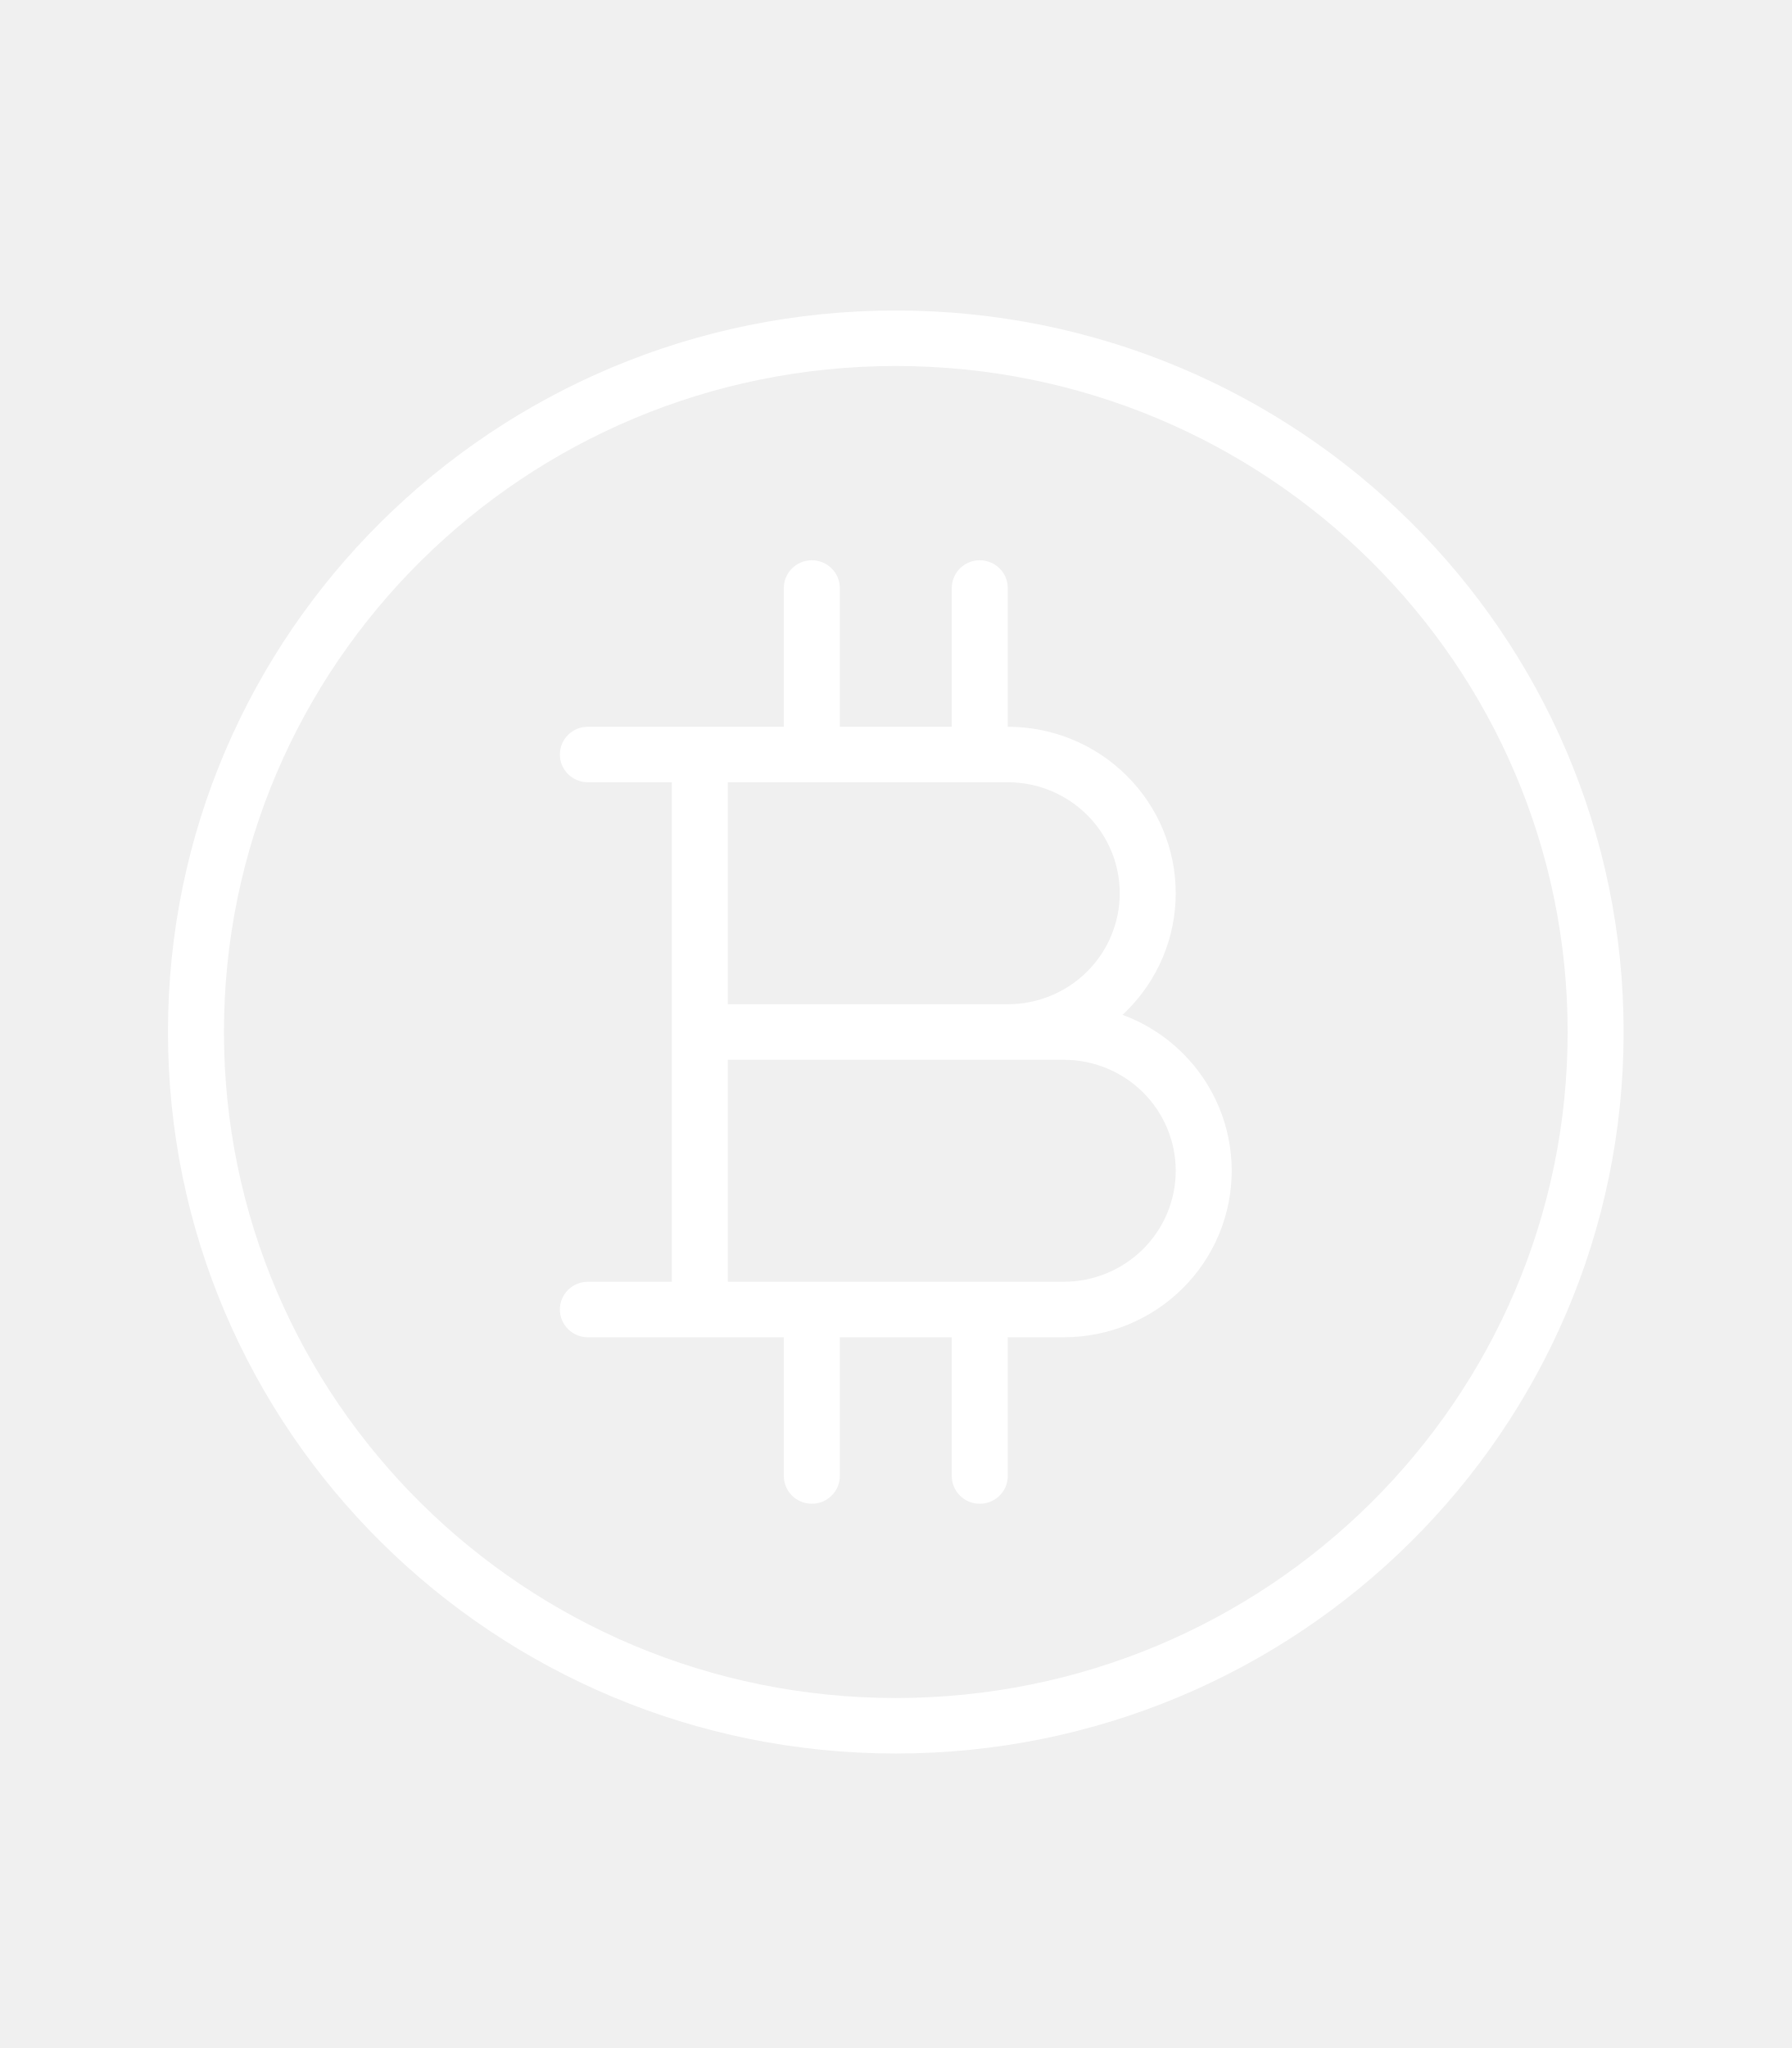
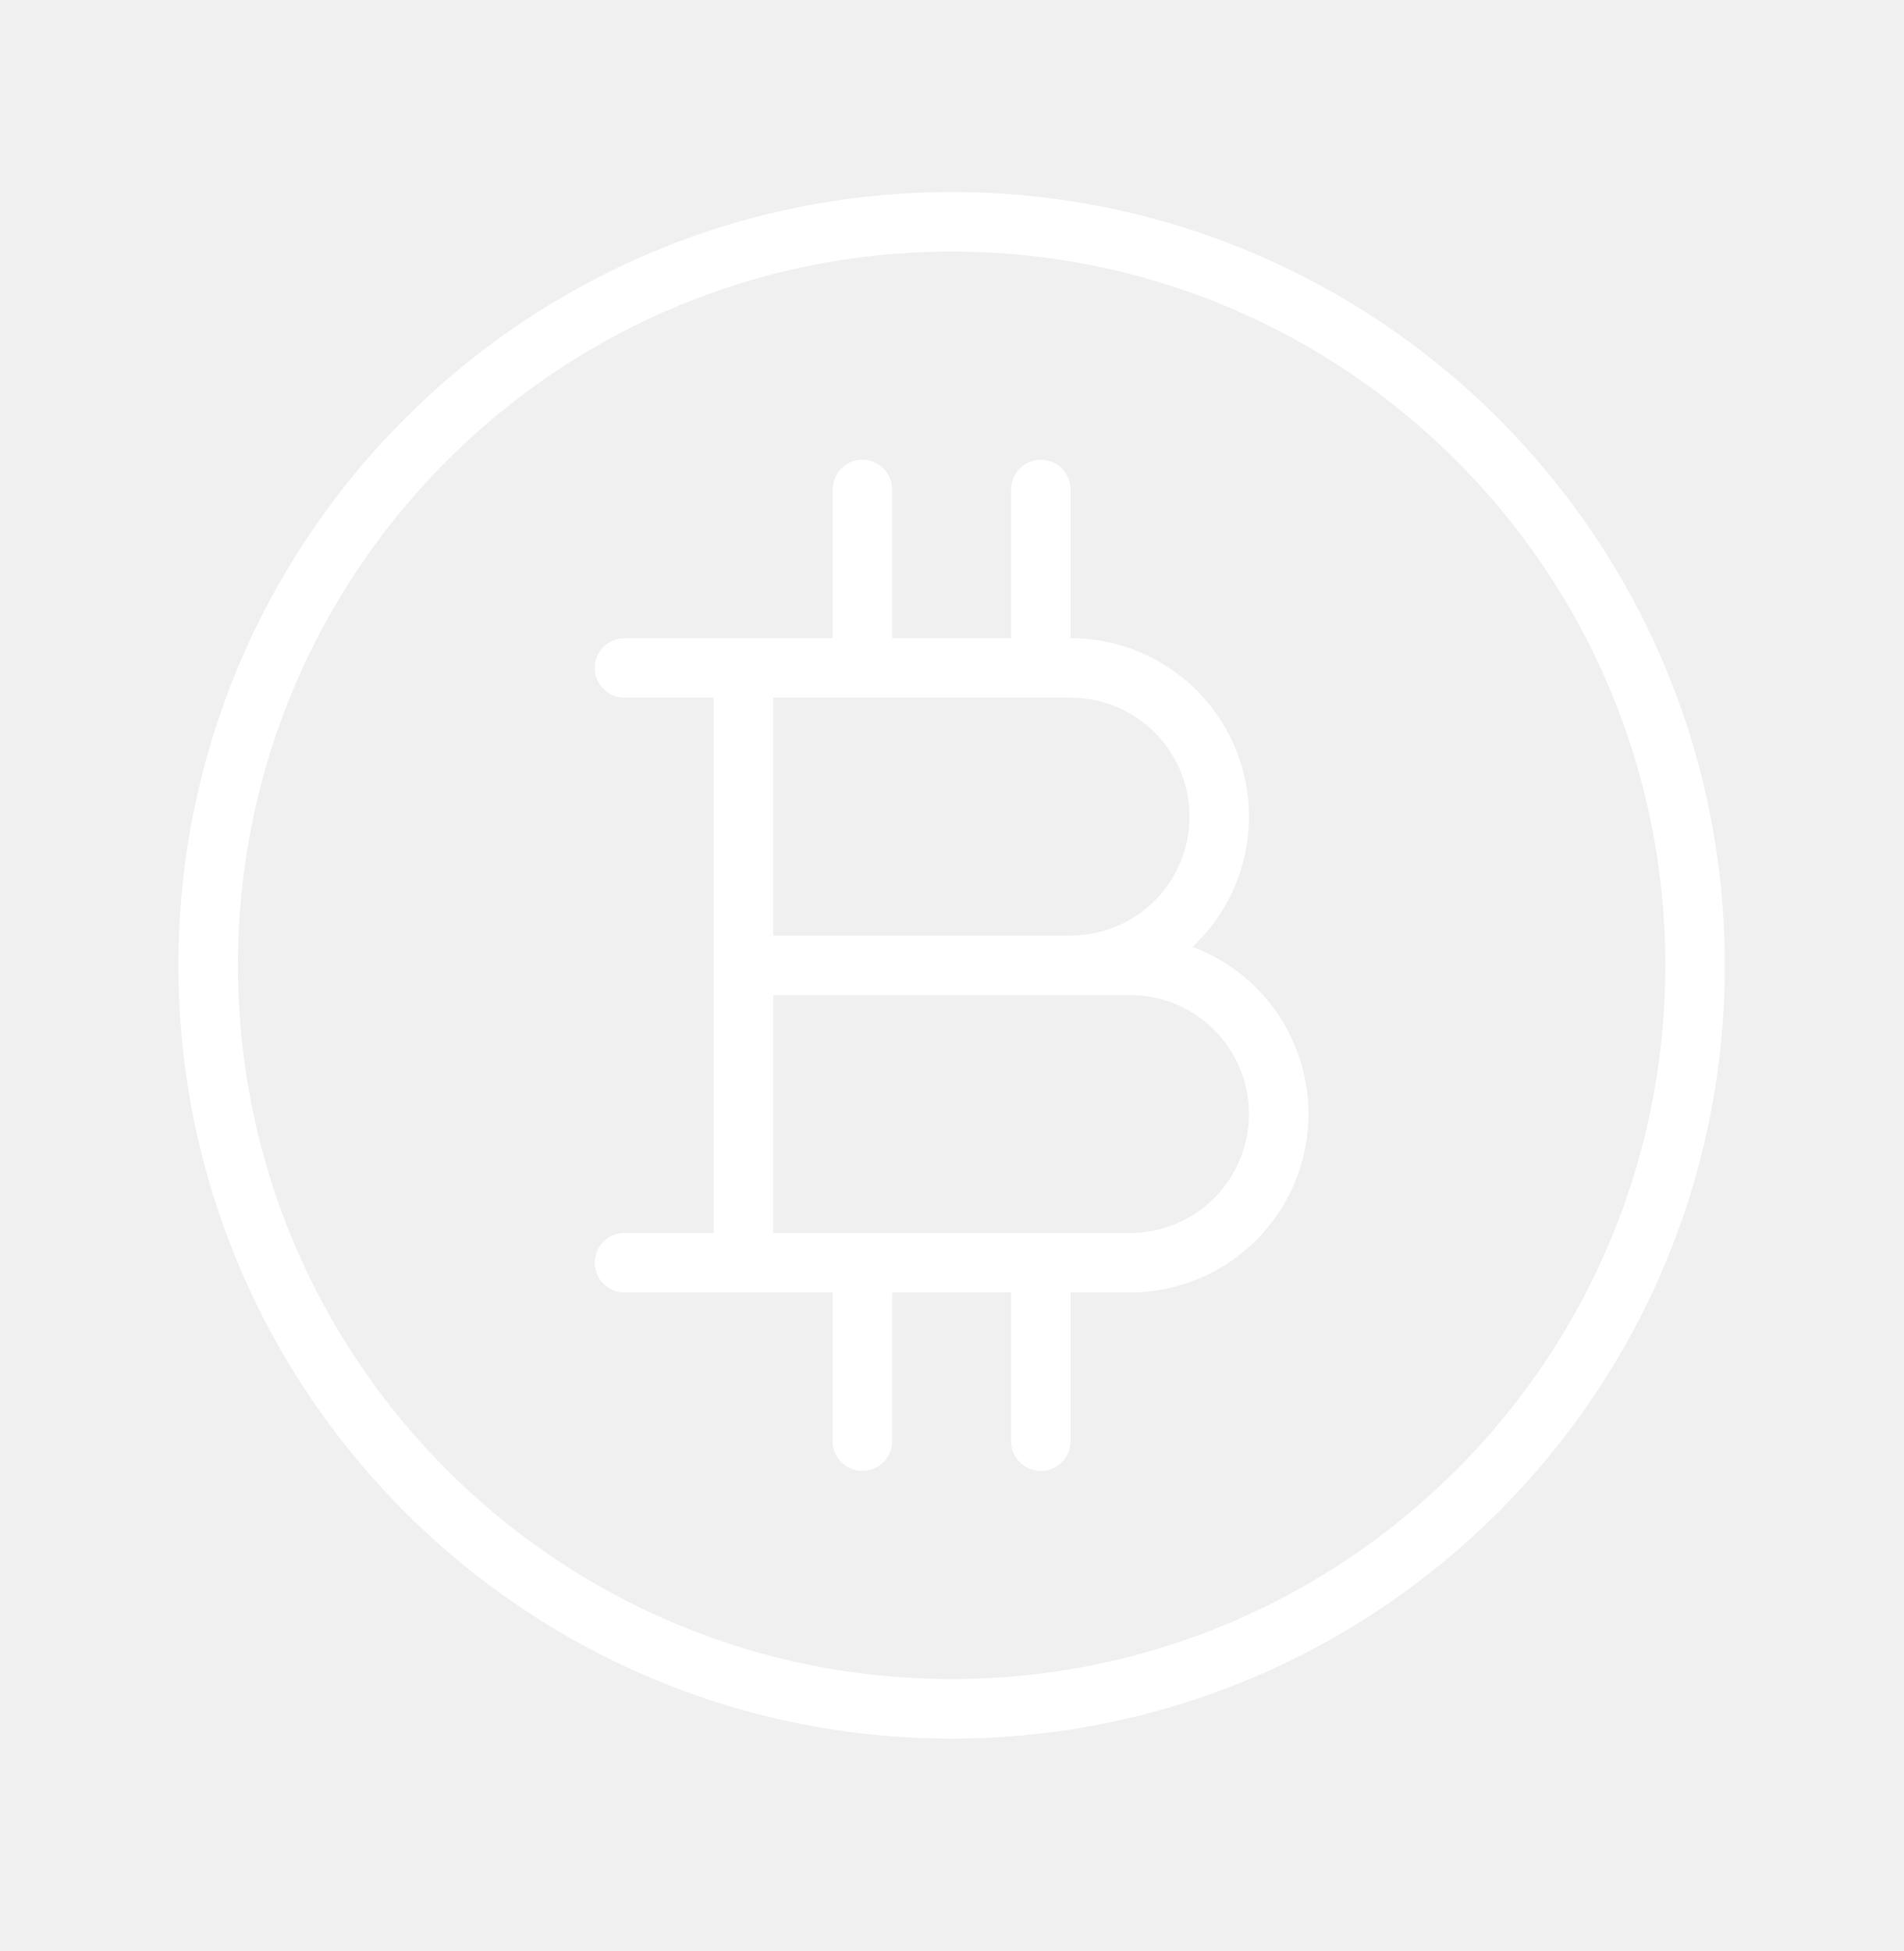
- <svg xmlns="http://www.w3.org/2000/svg" width="28" height="32" viewBox="0 0 32 32" fill="none">
-   <path fill-rule="evenodd" clip-rule="evenodd" d="M16 4.25C9.373 4.25 4 9.575 4 16.143C4 22.711 9.373 28.036 16 28.036C22.627 28.036 28 22.711 28 16.143C28 9.575 22.627 4.25 16 4.25ZM3 16.143C3 9.027 8.82 3.259 16 3.259C23.18 3.259 29 9.027 29 16.143C29 23.259 23.18 29.027 16 29.027C8.82 29.027 3 23.259 3 16.143Z" fill="white" />
-   <path fill-rule="evenodd" clip-rule="evenodd" d="M14.5 7.719C14.776 7.719 15 7.941 15 8.214V10.692H17V8.214C17 7.941 17.224 7.719 17.5 7.719C17.776 7.719 18 7.941 18 8.214V10.692C18.796 10.692 19.559 11.005 20.121 11.563C20.684 12.12 21 12.877 21 13.665C21 14.454 20.684 15.21 20.121 15.768C20.098 15.791 20.074 15.813 20.05 15.836C20.449 15.983 20.815 16.215 21.121 16.518C21.684 17.076 22 17.832 22 18.621C22 19.409 21.684 20.166 21.121 20.723C20.559 21.281 19.796 21.594 19 21.594H18V24.072C18 24.345 17.776 24.567 17.5 24.567C17.224 24.567 17 24.345 17 24.072V21.594H15V24.072C15 24.345 14.776 24.567 14.5 24.567C14.224 24.567 14 24.345 14 24.072V21.594H10.5C10.224 21.594 10 21.372 10 21.098C10 20.825 10.224 20.603 10.5 20.603H12V11.683H10.5C10.224 11.683 10 11.461 10 11.188C10 10.914 10.224 10.692 10.5 10.692H14V8.214C14 7.941 14.224 7.719 14.5 7.719ZM13 11.683V15.647H18C18.53 15.647 19.039 15.439 19.414 15.067C19.789 14.695 20 14.191 20 13.665C20 13.14 19.789 12.635 19.414 12.264C19.039 11.892 18.53 11.683 18 11.683H13ZM13 16.639V20.603H19C19.53 20.603 20.039 20.394 20.414 20.022C20.789 19.651 21 19.146 21 18.621C21 18.095 20.789 17.591 20.414 17.219C20.039 16.847 19.53 16.639 19 16.639H13Z" fill="white" />
+ <svg xmlns="http://www.w3.org/2000/svg" width="40" height="41" viewBox="0 0 40 41" fill="none">
+   <path fill-rule="evenodd" clip-rule="evenodd" d="M20 5.286C11.716 5.286 5 12.002 5 20.286C5 28.57 11.716 35.286 20 35.286C28.284 35.286 35 28.57 35 20.286C35 12.002 28.284 5.286 20 5.286ZM3.75 20.286C3.75 11.311 11.025 4.036 20 4.036C28.975 4.036 36.25 11.311 36.25 20.286C36.25 29.26 28.975 36.536 20 36.536C11.025 36.536 3.75 29.26 3.75 20.286Z" fill="white" />
+   <path fill-rule="evenodd" clip-rule="evenodd" d="M18.125 9.661C18.47 9.661 18.75 9.941 18.75 10.286V13.411H21.25V10.286C21.25 9.941 21.53 9.661 21.875 9.661C22.22 9.661 22.5 9.941 22.5 10.286V13.411C23.494 13.411 24.448 13.806 25.152 14.509C25.855 15.212 26.25 16.166 26.25 17.161C26.25 18.155 25.855 19.109 25.152 19.812C25.123 19.842 25.093 19.87 25.063 19.898C25.561 20.084 26.018 20.376 26.402 20.759C27.105 21.462 27.5 22.416 27.5 23.411C27.5 24.405 27.105 25.359 26.402 26.062C25.698 26.766 24.744 27.161 23.75 27.161H22.5V30.286C22.5 30.631 22.22 30.911 21.875 30.911C21.53 30.911 21.25 30.631 21.25 30.286V27.161H18.75V30.286C18.75 30.631 18.47 30.911 18.125 30.911C17.78 30.911 17.5 30.631 17.5 30.286V27.161H13.125C12.78 27.161 12.5 26.881 12.5 26.536C12.5 26.191 12.78 25.911 13.125 25.911H15V14.661H13.125C12.78 14.661 12.5 14.381 12.5 14.036C12.5 13.691 12.78 13.411 13.125 13.411H17.5V10.286C17.5 9.941 17.78 9.661 18.125 9.661ZM16.25 14.661V19.661H22.5C23.163 19.661 23.799 19.397 24.268 18.929C24.737 18.46 25 17.824 25 17.161C25 16.498 24.737 15.862 24.268 15.393C23.799 14.924 23.163 14.661 22.5 14.661H16.25ZM16.25 20.911V25.911H23.75C24.413 25.911 25.049 25.647 25.518 25.179C25.987 24.71 26.25 24.074 26.25 23.411C26.25 22.748 25.987 22.112 25.518 21.643C25.049 21.174 24.413 20.911 23.75 20.911H16.25Z" fill="white" />
</svg>
